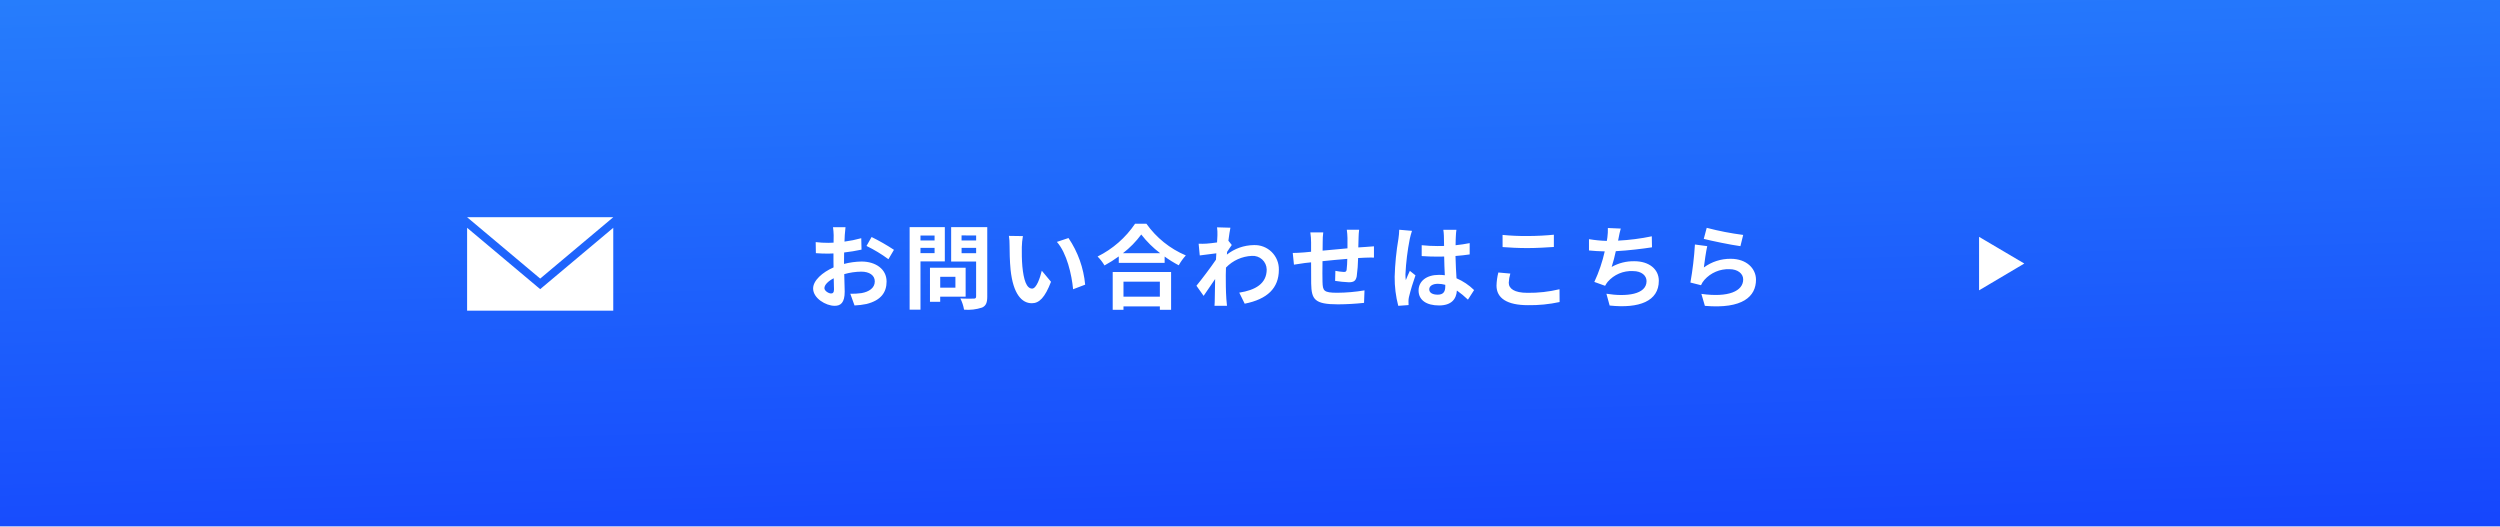
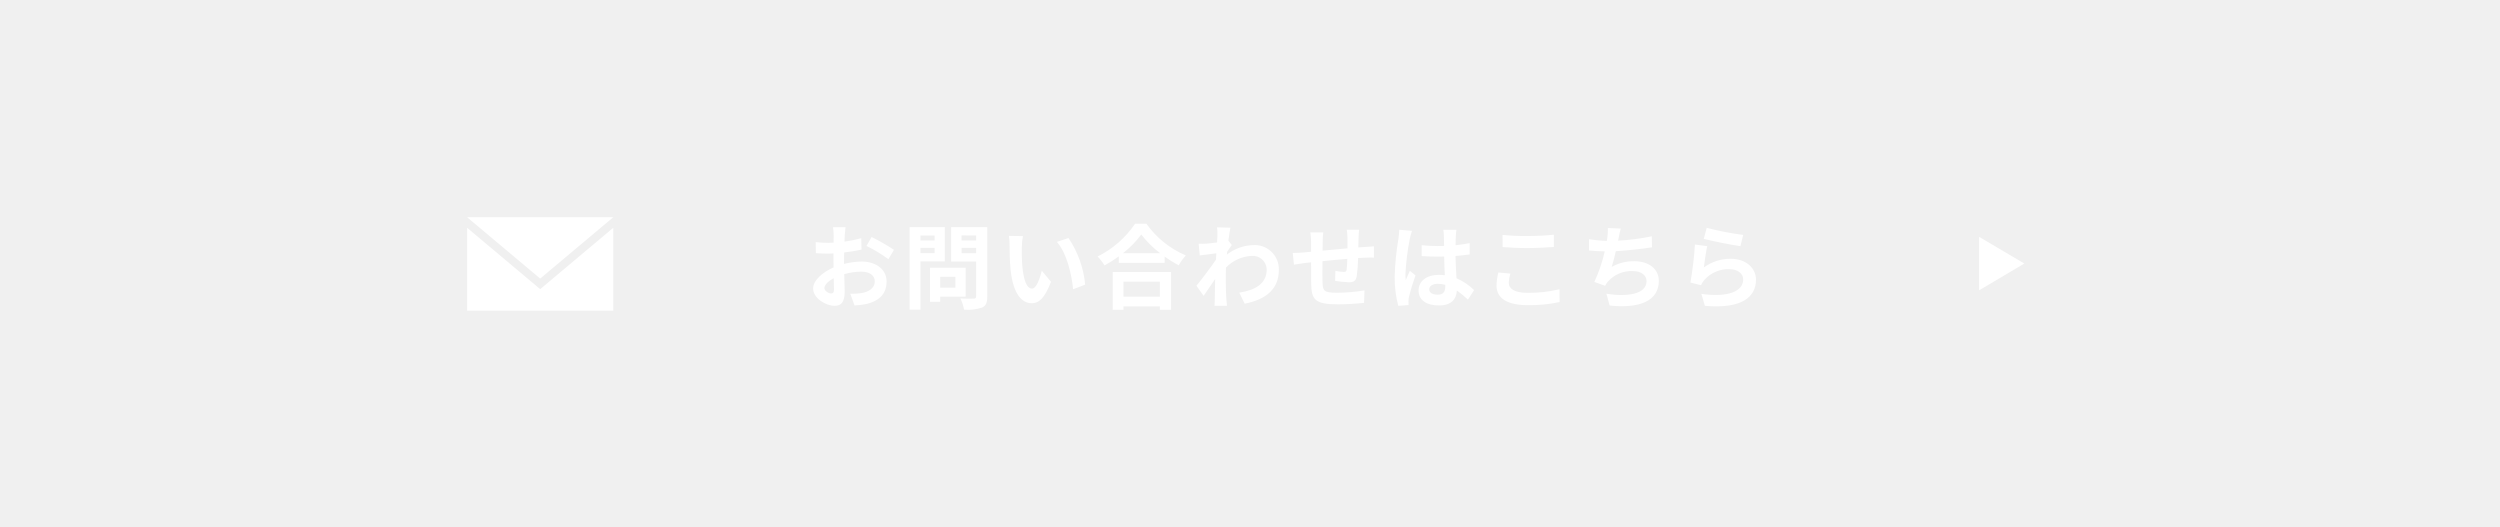
- <svg xmlns="http://www.w3.org/2000/svg" width="380" height="80" viewBox="0 0 380 80">
+ <svg xmlns="http://www.w3.org/2000/svg" id="レイヤー_1" data-name="レイヤー 1" viewBox="0 0 380 80">
  <defs>
-     <linearGradient id="linear-gradient" x1="0.5" y1="-1.21" x2="1" y2="2.458" gradientUnits="objectBoundingBox">
-       <stop offset="0" stop-color="#37b4fa" />
-       <stop offset="1" stop-color="blue" />
-     </linearGradient>
+     <style>.cls-1{fill:none;}.cls-2{fill:#fff;}</style>
  </defs>
-   <g id="contact_btn_inquiry" transform="translate(-494 -3619.125)">
-     <rect id="長方形_2923" data-name="長方形 2923" width="380" height="80" transform="translate(494 3619.125)" fill="url(#linear-gradient)" />
-     <g id="グループ_12739" data-name="グループ 12739" transform="translate(-15 350.125)">
-       <path id="パス_36198" data-name="パス 36198" d="M30.756,14.754c-.364,0-1.008-.392-1.008-.812,0-.49.56-1.064,1.414-1.5.028.728.042,1.358.042,1.708C31.2,14.628,31.008,14.754,30.756,14.754ZM32.73,9.77c0-.406,0-.826.014-1.246A26.776,26.776,0,0,0,35.39,8.09l-.042-1.736a18.986,18.986,0,0,1-2.548.518c.014-.35.028-.686.042-.994.028-.35.084-.952.112-1.2h-1.9a11.006,11.006,0,0,1,.1,1.218c0,.238,0,.644-.014,1.134-.28.014-.546.028-.8.028a15.189,15.189,0,0,1-1.918-.112l.028,1.68c.6.056,1.3.07,1.932.07.224,0,.476-.014.742-.028V9.826c0,.322,0,.644.014.966-1.694.742-3.108,1.988-3.108,3.206,0,1.47,1.918,2.632,3.276,2.632.9,0,1.526-.448,1.526-2.17,0-.476-.042-1.54-.07-2.646a9.842,9.842,0,0,1,2.6-.378c1.2,0,2.044.546,2.044,1.484,0,1.008-.9,1.582-2.016,1.778a10.6,10.6,0,0,1-1.708.1l.644,1.778a11.3,11.3,0,0,0,1.82-.224c2.2-.546,3.052-1.778,3.052-3.416,0-1.9-1.68-3.038-3.808-3.038a11.284,11.284,0,0,0-2.66.364Zm3.416-2.24a21.061,21.061,0,0,1,3.332,2.016l.84-1.428a30.626,30.626,0,0,0-3.4-1.946ZM46.492,5.948V6.7H44.35V5.948ZM44.35,8.622v-.8h2.142v.8Zm3.7,1.26V4.674H42.7V17.218H44.35V9.882Zm1.61,2.338v1.652h-2.31V12.22Zm1.554,3.024v-4.4H45.792v5.18h1.554v-.784Zm-.616-6.608V7.824h2.212v.812Zm2.212-2.7V6.7H50.594v-.77ZM54.5,4.674H49.012V9.9h3.794V15.2c0,.252-.1.336-.364.336s-1.218.028-2.03-.028a5.961,5.961,0,0,1,.56,1.708,6.877,6.877,0,0,0,2.744-.322c.588-.266.784-.742.784-1.666Zm5.418,1.358L57.79,6a8.035,8.035,0,0,1,.1,1.4c0,.854.028,2.464.154,3.738.392,3.724,1.722,5.1,3.234,5.1,1.12,0,1.988-.854,2.912-3.262l-1.4-1.68c-.266,1.092-.812,2.716-1.47,2.716-.868,0-1.288-1.358-1.484-3.36-.084-.994-.1-2.044-.084-2.94A10.986,10.986,0,0,1,59.918,6.032Zm6.93.294-1.764.588c1.512,1.708,2.254,4.97,2.464,7.2l1.834-.7A15.11,15.11,0,0,0,66.848,6.326Zm13.888,6.636v2.282h-5.53V12.962Zm-7.168,4.27h1.638v-.518h5.53v.518h1.708v-5.74H73.568Zm1.554-8.6a14.3,14.3,0,0,0,2.786-2.842,15.336,15.336,0,0,0,2.87,2.842Zm1.848-4.48a14.821,14.821,0,0,1-5.7,4.984,6.8,6.8,0,0,1,1.05,1.358,19.506,19.506,0,0,0,2.17-1.372v.98h6.972V9.14a16.793,16.793,0,0,0,2.142,1.33,8.138,8.138,0,0,1,1.078-1.5,14.064,14.064,0,0,1-5.992-4.816ZM91.152,6.732c.112-.868.224-1.582.308-1.974L89.43,4.7a7.4,7.4,0,0,1,.056,1.232c0,.154-.028.546-.056,1.064-.588.084-1.19.154-1.6.182a11.791,11.791,0,0,1-1.2.014L86.8,8.972c.784-.1,1.848-.238,2.52-.322l-.056.966c-.784,1.162-2.184,3.01-2.968,3.962l1.092,1.54c.476-.672,1.162-1.68,1.75-2.562-.028,1.176-.028,1.974-.056,3.052,0,.224-.014.728-.042,1.022h1.9c-.028-.308-.084-.812-.1-1.064-.084-1.3-.084-2.464-.084-3.6,0-.364.014-.756.028-1.148a5.8,5.8,0,0,1,3.934-1.778A2.112,2.112,0,0,1,96.976,11.1c0,2.17-1.736,3.15-4.172,3.528l.826,1.68c3.444-.686,5.194-2.366,5.194-5.166A3.663,3.663,0,0,0,95,7.4a6.763,6.763,0,0,0-4.074,1.442c.014-.14.014-.266.028-.406.238-.364.532-.812.714-1.05Zm18-1.666a10.737,10.737,0,0,1,.1,1.26V7.894c-1.26.112-2.6.238-3.78.35.014-.546.014-1.008.014-1.33a10.966,10.966,0,0,1,.084-1.442h-1.96a10.468,10.468,0,0,1,.112,1.54v1.4l-1.05.1c-.7.056-1.344.084-1.736.084l.182,1.778c.364-.056,1.232-.2,1.666-.252l.938-.1c0,1.3,0,2.646.014,3.234.056,2.394.49,3.15,4.088,3.15a38.953,38.953,0,0,0,3.948-.224l.07-1.9a25.783,25.783,0,0,1-4.144.364c-2.086,0-2.2-.308-2.24-1.666-.028-.588-.014-1.862,0-3.136,1.19-.126,2.548-.252,3.766-.35a15.67,15.67,0,0,1-.1,1.666c-.042.266-.154.322-.434.322a8.649,8.649,0,0,1-1.274-.168l-.042,1.526a17.546,17.546,0,0,0,2.086.21c.714,0,1.064-.182,1.2-.91a24.253,24.253,0,0,0,.21-2.772c.406-.028.77-.042,1.064-.056.378-.014,1.106-.028,1.344-.014V7.586c-.406.028-.952.07-1.33.1-.322.014-.672.042-1.05.07.014-.462.028-.952.042-1.5a11.81,11.81,0,0,1,.084-1.19Zm7.966,0A10.4,10.4,0,0,1,117,6.424a41.091,41.091,0,0,0-.574,5.782,16.724,16.724,0,0,0,.546,4.424l1.568-.112c-.014-.2-.014-.434-.014-.574a2.737,2.737,0,0,1,.07-.644,33.072,33.072,0,0,1,.994-3.3l-.854-.686c-.21.462-.434.924-.616,1.414a6.417,6.417,0,0,1-.056-.9,36.667,36.667,0,0,1,.658-5.362,11.652,11.652,0,0,1,.336-1.232Zm7,8.61c0,.812-.294,1.26-1.148,1.26-.728,0-1.288-.252-1.288-.812,0-.518.532-.84,1.316-.84a4.322,4.322,0,0,1,1.12.154Zm4.382.56a8.8,8.8,0,0,0-2.674-1.792c-.056-.938-.126-2.044-.154-3.388.756-.056,1.484-.14,2.156-.238V7.1c-.658.14-1.386.238-2.142.322,0-.616.028-1.134.042-1.442a8.855,8.855,0,0,1,.084-.9h-1.988a7.845,7.845,0,0,1,.084.91c.014.294.014.854.028,1.54-.322.014-.658.014-.98.014a22.989,22.989,0,0,1-2.422-.126V9.07c.826.056,1.61.084,2.422.084.322,0,.658,0,.994-.014.014.98.056,1.988.1,2.842a6.228,6.228,0,0,0-.91-.056c-1.89,0-3.08.966-3.08,2.38,0,1.456,1.2,2.268,3.108,2.268,1.876,0,2.632-.952,2.716-2.268a14.139,14.139,0,0,1,1.68,1.386ZM132.83,7.7c1.134.084,2.338.154,3.794.154,1.316,0,3.038-.1,4-.168V5.822c-1.064.112-2.646.2-4.018.2a36.336,36.336,0,0,1-3.78-.168Zm-.644,3.864a8.918,8.918,0,0,0-.28,2c0,1.9,1.6,2.968,4.774,2.968a21.168,21.168,0,0,0,4.816-.476l-.014-1.946a19.66,19.66,0,0,1-4.872.546c-2,0-2.842-.644-2.842-1.526a5.753,5.753,0,0,1,.238-1.4Zm23.324-5.5a33.356,33.356,0,0,1-5.124.658l.084-.42a14.491,14.491,0,0,1,.322-1.414l-1.96-.084a8.481,8.481,0,0,1-.07,1.4c-.014.168-.056.35-.084.56a19.607,19.607,0,0,1-2.716-.266V8.216c.7.07,1.512.126,2.394.14A22.408,22.408,0,0,1,146.774,13l1.638.588a4.068,4.068,0,0,1,.392-.6,4.757,4.757,0,0,1,3.836-1.638c1.344,0,2.072.7,2.072,1.526,0,2.044-3.066,2.408-6.1,1.918l.49,1.792c4.48.476,7.476-.644,7.476-3.766,0-1.764-1.484-2.968-3.724-2.968a6.741,6.741,0,0,0-3.444.868,24.459,24.459,0,0,0,.63-2.394c1.862-.1,4.06-.364,5.5-.588Zm7.9.392c1.078.28,4.172.924,5.572,1.106l.42-1.708a43.892,43.892,0,0,1-5.544-1.078Zm.532,1.106-1.876-.252a50.479,50.479,0,0,1-.686,5.782l1.61.406a3,3,0,0,1,.518-.812,4.86,4.86,0,0,1,3.822-1.624c1.218,0,2.072.658,2.072,1.554,0,1.764-2.2,2.786-6.356,2.2l.532,1.82c5.768.5,7.77-1.442,7.77-3.976,0-1.68-1.414-3.178-3.85-3.178a6.8,6.8,0,0,0-4.074,1.316C163.518,9.994,163.756,8.328,163.938,7.558Z" transform="translate(604.563 3298.854)" fill="#fff" />
-       <g id="グループ_12179" data-name="グループ 12179" transform="translate(-170.178 -3668.183)">
-         <path id="パス_25110" data-name="パス 25110" d="M772.394,6970.2H750.178l11.108,9.327Z" fill="#fff" />
-         <path id="パス_25111" data-name="パス 25111" d="M761.286,6981.337l-11.108-9.327v12.6h22.215v-12.6Z" transform="translate(0 -0.203)" fill="#fff" />
+   <g id="contact_btn_inquiry" data-name="contact btn inquiry">
+     <rect id="長方形_2923" data-name="長方形 2923" class="cls-1" width="380" height="80" />
+     <g id="グループ_12739" data-name="グループ 12739">
+       <path id="パス_36198" data-name="パス 36198" class="cls-2" d="M126.319,44.608c-.364,0-1.008-.392-1.008-.812,0-.49.56-1.064,1.414-1.5.028.728.042,1.358.042,1.708C126.763,44.482,126.571,44.608,126.319,44.608Zm1.974-4.984c0-.406,0-.826.014-1.246a26.77,26.77,0,0,0,2.646-.434l-.042-1.736a18.978,18.978,0,0,1-2.548.518c.014-.35.028-.686.042-.994.028-.35.084-.952.112-1.2h-1.9a11.01,11.01,0,0,1,.1,1.218c0,.238,0,.644-.014,1.134-.28.014-.546.028-.8.028a15.179,15.179,0,0,1-1.918-.112l.028,1.68c.6.056,1.3.07,1.932.07.224,0,.476-.014.742-.028V39.68c0,.322,0,.644.014.966-1.694.742-3.108,1.988-3.108,3.206,0,1.47,1.918,2.632,3.276,2.632.9,0,1.526-.448,1.526-2.17,0-.476-.042-1.54-.07-2.646a9.842,9.842,0,0,1,2.6-.378c1.2,0,2.044.546,2.044,1.484,0,1.008-.9,1.582-2.016,1.778a10.605,10.605,0,0,1-1.708.1l.644,1.778a11.29,11.29,0,0,0,1.82-.224c2.2-.546,3.052-1.778,3.052-3.416,0-1.9-1.68-3.038-3.808-3.038a11.279,11.279,0,0,0-2.66.364Zm3.416-2.24a21.063,21.063,0,0,1,3.332,2.016l.84-1.428a30.618,30.618,0,0,0-3.4-1.946Zm10.346-1.582v.752h-2.142v-.752Zm-2.142,2.674v-.8h2.142v.8Zm3.7,1.26V34.528h-5.35V47.072h1.65V39.736Zm1.61,2.338v1.652h-2.31V42.074Zm1.554,3.024v-4.4h-5.422v5.18h1.554v-.784Zm-.616-6.608v-.812h2.212v.812Zm2.212-2.7v.764h-2.216v-.77Zm1.69-1.262h-5.488v5.226h3.794v5.3c0,.252-.1.336-.364.336s-1.218.028-2.03-.028a5.963,5.963,0,0,1,.56,1.708,6.876,6.876,0,0,0,2.744-.322c.588-.266.784-.742.784-1.666Zm5.418,1.358-2.128-.032a8.033,8.033,0,0,1,.1,1.4c0,.854.028,2.464.154,3.738.392,3.724,1.722,5.1,3.234,5.1,1.12,0,1.988-.854,2.912-3.262l-1.4-1.68c-.266,1.092-.812,2.716-1.47,2.716-.868,0-1.288-1.358-1.484-3.36-.084-.994-.1-2.044-.084-2.94A10.971,10.971,0,0,1,155.481,35.886Zm6.93.294-1.764.588c1.512,1.708,2.254,4.97,2.464,7.2l1.834-.7A15.11,15.11,0,0,0,162.411,36.18Zm13.888,6.636v2.282h-5.53V42.816Zm-7.168,4.27h1.638v-.518h5.53v.518h1.708v-5.74h-8.876Zm1.554-8.6a14.299,14.299,0,0,0,2.786-2.842,15.338,15.338,0,0,0,2.87,2.842Zm1.848-4.48a14.821,14.821,0,0,1-5.7,4.984,6.798,6.798,0,0,1,1.05,1.358,19.503,19.503,0,0,0,2.17-1.372v.98h6.972v-.962a16.792,16.792,0,0,0,2.142,1.33,8.137,8.137,0,0,1,1.078-1.5,14.064,14.064,0,0,1-5.992-4.816Zm14.182,2.58c.112-.868.224-1.582.308-1.974l-2.03-.058a7.407,7.407,0,0,1,.056,1.232c0,.154-.028.546-.056,1.064-.588.084-1.19.154-1.6.182a11.802,11.802,0,0,1-1.2.014l.17,1.78c.784-.1,1.848-.238,2.52-.322l-.056.966c-.784,1.162-2.184,3.01-2.968,3.962l1.092,1.54c.476-.672,1.162-1.68,1.75-2.562-.028,1.176-.028,1.974-.056,3.052,0,.224-.014.728-.042,1.022h1.9c-.028-.308-.084-.812-.1-1.064-.084-1.3-.084-2.464-.084-3.6,0-.364.014-.756.028-1.148a5.8,5.8,0,0,1,3.934-1.778,2.112,2.112,0,0,1,2.253,1.96q.003.05.005.1c0,2.17-1.736,3.15-4.172,3.528l.826,1.68c3.444-.686,5.194-2.366,5.194-5.166a3.663,3.663,0,0,0-3.579-3.745q-.122-.003-.244.003a6.763,6.763,0,0,0-4.074,1.442c.014-.14.014-.266.028-.406.238-.364.532-.812.714-1.05Zm18-1.666a10.756,10.756,0,0,1,.1,1.26v1.568c-1.26.112-2.6.238-3.78.35.014-.546.014-1.008.014-1.33a10.963,10.963,0,0,1,.084-1.442h-1.96a10.471,10.471,0,0,1,.112,1.54v1.4l-1.05.1c-.7.056-1.344.084-1.736.084l.182,1.778c.364-.056,1.232-.2,1.666-.252l.938-.1c0,1.3,0,2.646.014,3.234.056,2.394.49,3.15,4.088,3.15a38.949,38.949,0,0,0,3.948-.224l.07-1.9a25.776,25.776,0,0,1-4.144.364c-2.086,0-2.2-.308-2.24-1.666-.028-.588-.014-1.862,0-3.136,1.19-.126,2.548-.252,3.766-.35a15.668,15.668,0,0,1-.1,1.666c-.042.266-.154.322-.434.322a8.645,8.645,0,0,1-1.274-.168l-.042,1.526a17.558,17.558,0,0,0,2.086.21c.714,0,1.064-.182,1.2-.91a24.274,24.274,0,0,0,.21-2.772c.406-.028.77-.042,1.064-.056.378-.014,1.106-.028,1.344-.014V37.44c-.406.028-.952.07-1.33.1-.322.014-.672.042-1.05.07.014-.462.028-.952.042-1.5a11.809,11.809,0,0,1,.084-1.19Zm7.966,0a10.398,10.398,0,0,1-.118,1.358,41.087,41.087,0,0,0-.574,5.782,16.725,16.725,0,0,0,.546,4.424l1.568-.112c-.014-.2-.014-.434-.014-.574a2.731,2.731,0,0,1,.07-.644,33.052,33.052,0,0,1,.994-3.3l-.854-.686c-.21.462-.434.924-.616,1.414a6.404,6.404,0,0,1-.056-.9,36.665,36.665,0,0,1,.658-5.362,11.661,11.661,0,0,1,.336-1.232Zm7,8.61c0,.812-.294,1.26-1.148,1.26-.728,0-1.288-.252-1.288-.812,0-.518.532-.84,1.316-.84a4.325,4.325,0,0,1,1.12.154Zm4.382.56a8.801,8.801,0,0,0-2.674-1.792c-.056-.938-.126-2.044-.154-3.388.756-.056,1.484-.14,2.156-.238V36.954c-.658.14-1.386.238-2.142.322,0-.616.028-1.134.042-1.442a8.841,8.841,0,0,1,.084-.9h-1.988a7.859,7.859,0,0,1,.084.91c.014.294.014.854.028,1.54-.322.014-.658.014-.98.014a22.996,22.996,0,0,1-2.422-.126v1.652c.826.056,1.61.084,2.422.084.322,0,.658,0,.994-.014.014.98.056,1.988.1,2.842a6.223,6.223,0,0,0-.91-.056c-1.89,0-3.08.966-3.08,2.38,0,1.456,1.2,2.268,3.108,2.268,1.876,0,2.632-.952,2.716-2.268a14.136,14.136,0,0,1,1.68,1.386Zm4.33-6.536c1.134.084,2.338.154,3.794.154,1.316,0,3.038-.1,4-.168V35.676c-1.064.112-2.646.2-4.018.2a36.334,36.334,0,0,1-3.78-.168Zm-.644,3.864a8.915,8.915,0,0,0-.28,2c0,1.9,1.6,2.968,4.774,2.968a21.163,21.163,0,0,0,4.816-.476l-.014-1.946a19.658,19.658,0,0,1-4.872.546c-2,0-2.842-.644-2.842-1.526a5.75,5.75,0,0,1,.238-1.4Zm23.324-5.5a33.347,33.347,0,0,1-5.124.658l.084-.42a14.494,14.494,0,0,1,.322-1.414l-1.96-.084a8.488,8.488,0,0,1-.07,1.4c-.014.168-.056.35-.084.56a19.616,19.616,0,0,1-2.716-.266V38.07c.7.07,1.512.126,2.394.14a22.411,22.411,0,0,1-1.582,4.644l1.638.588a4.072,4.072,0,0,1,.392-.6,4.757,4.757,0,0,1,3.836-1.638c1.344,0,2.072.7,2.072,1.526,0,2.044-3.066,2.408-6.1,1.918l.49,1.792c4.48.476,7.476-.644,7.476-3.766,0-1.764-1.484-2.968-3.724-2.968a6.741,6.741,0,0,0-3.444.868,24.462,24.462,0,0,0,.63-2.394c1.862-.1,4.06-.364,5.5-.588Zm7.9.392c1.078.28,4.172.924,5.572,1.106l.42-1.708a43.881,43.881,0,0,1-5.544-1.078Zm.532,1.106-1.876-.252a50.5,50.5,0,0,1-.686,5.782l1.61.406a2.999,2.999,0,0,1,.518-.812,4.86,4.86,0,0,1,3.822-1.624c1.218,0,2.072.658,2.072,1.554,0,1.764-2.2,2.786-6.356,2.2l.532,1.82c5.768.5,7.77-1.442,7.77-3.976,0-1.68-1.414-3.178-3.85-3.178a6.8,6.8,0,0,0-4.074,1.316c.094-.804.332-2.47.514-3.24Z" />
+       <g id="グループ_12179" data-name="グループ 12179">
+         <path id="パス_25110" data-name="パス 25110" class="cls-2" d="M93.216,33.017H71l11.108,9.327Z" />
+         <path id="パス_25111" data-name="パス 25111" class="cls-2" d="M82.108,43.951,71,34.624v12.6H93.215v-12.6Z" />
      </g>
-       <g id="グループ_12323" data-name="グループ 12323" transform="translate(-115.682 2449.946)">
-         <g id="グループ_12322" data-name="グループ 12322" transform="translate(925.502 855.054)">
-           <path id="パス_35629" data-name="パス 35629" d="M925.5,855.054l6.876,4.057-6.876,4.074Z" transform="translate(-925.502 -855.054)" fill="#fff" />
+       <g id="グループ_12323" data-name="グループ 12323">
+         <g id="グループ_12322" data-name="グループ 12322">
+           <path id="パス_35629" data-name="パス 35629" class="cls-2" d="M300.818,36l6.876,4.057-6.876,4.074Z" />
        </g>
      </g>
    </g>
  </g>
</svg>
